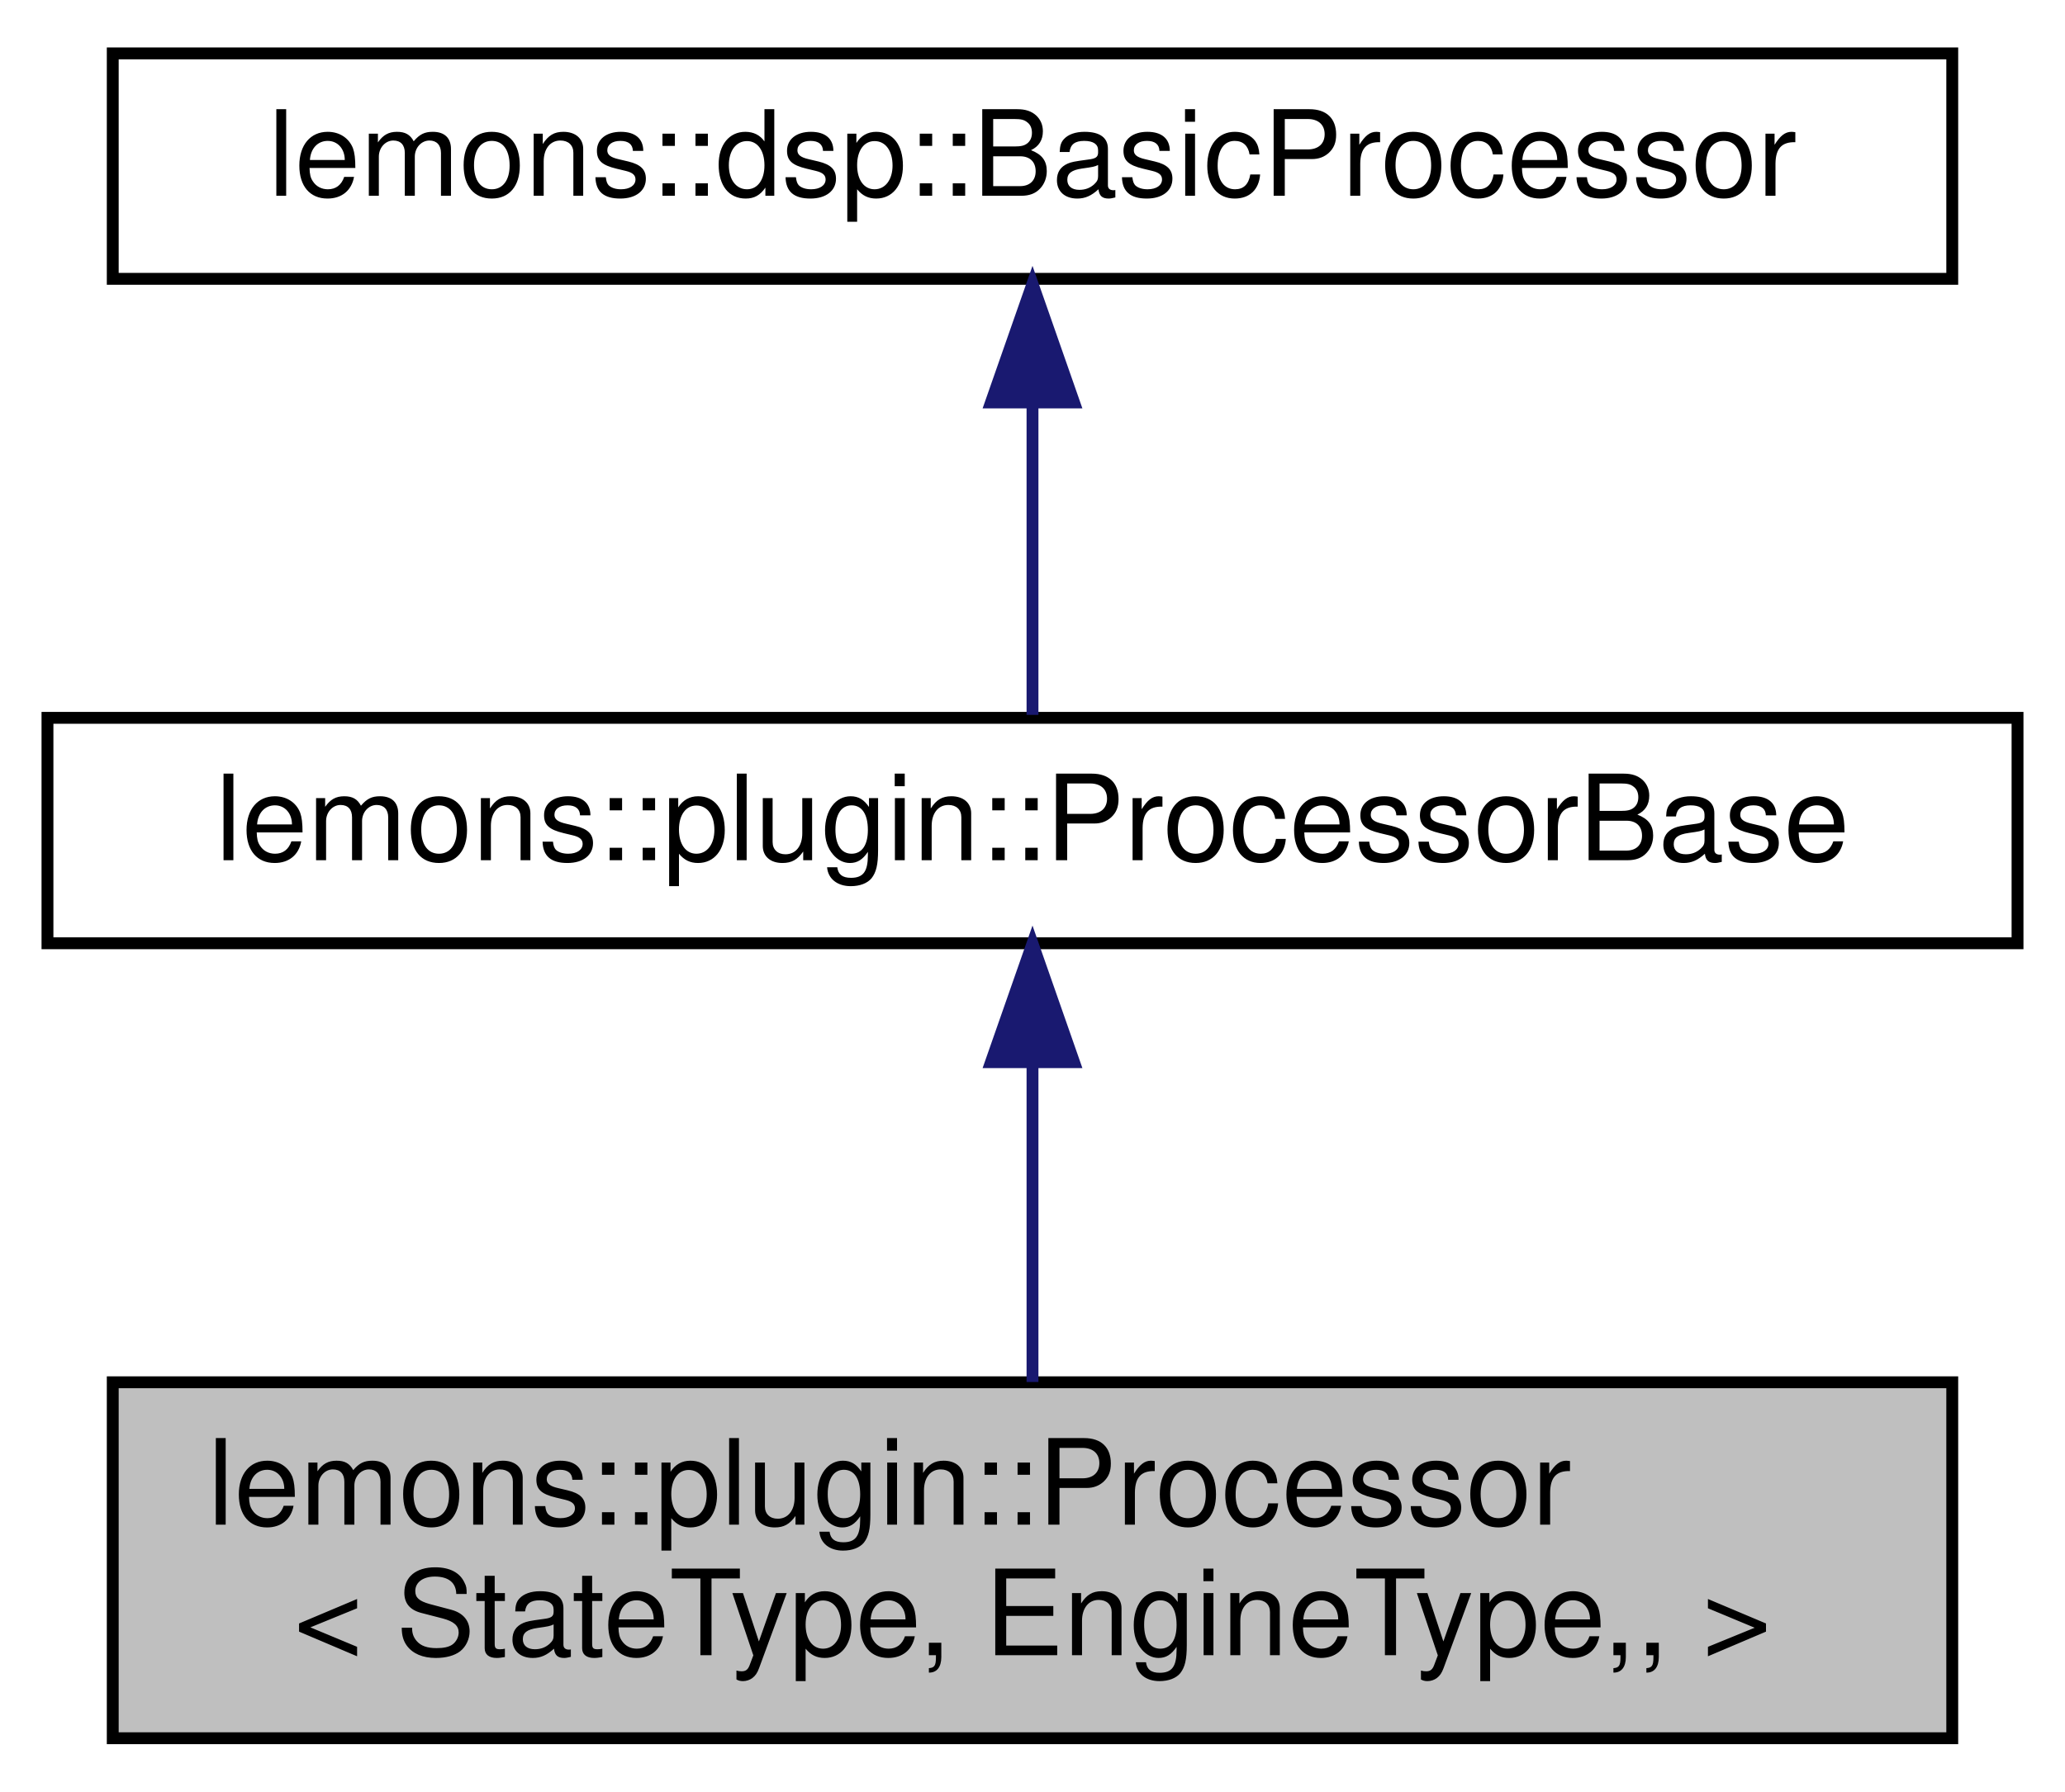
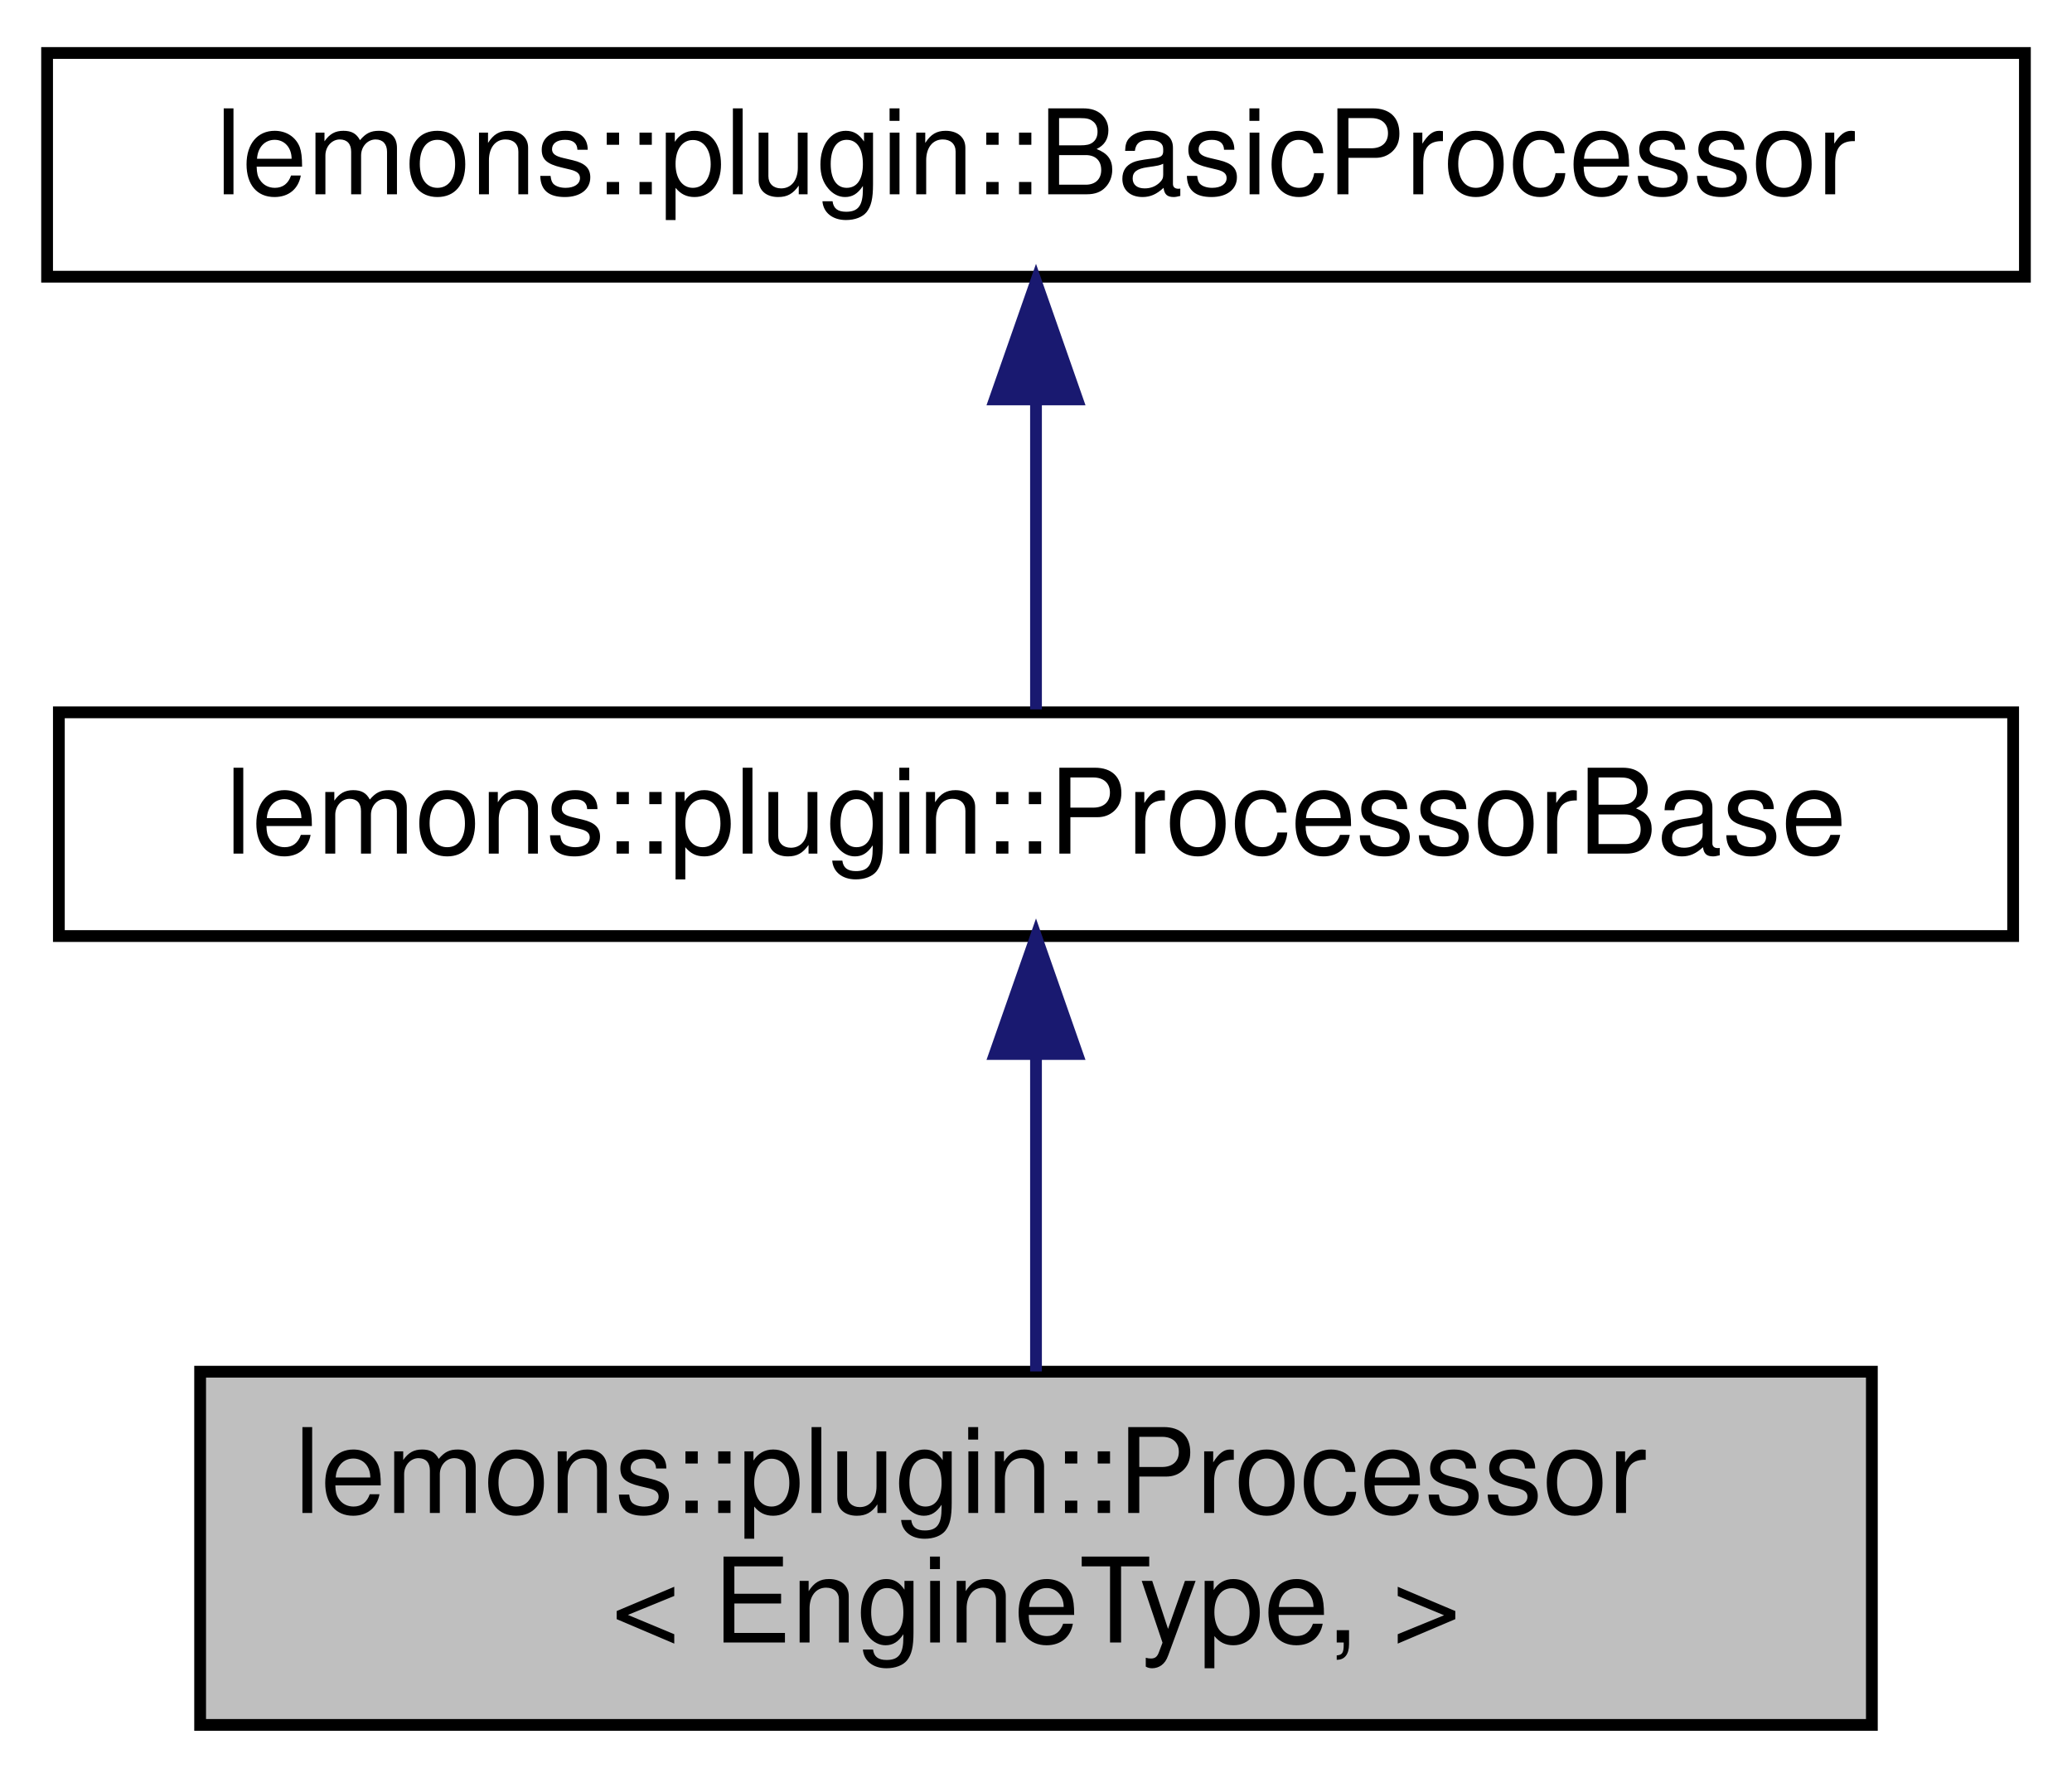
- <svg xmlns="http://www.w3.org/2000/svg" xmlns:xlink="http://www.w3.org/1999/xlink" width="174pt" height="151pt" viewBox="0.00 0.00 174.00 151.00">
+ <svg xmlns="http://www.w3.org/2000/svg" xmlns:xlink="http://www.w3.org/1999/xlink" width="176pt" height="151pt" viewBox="0.00 0.00 176.00 151.00">
  <g id="graph0" class="graph" transform="scale(1 1) rotate(0) translate(4 147)">
    <g id="node1" class="node">
      <g id="a_node1">
-         <a xlink:title="A processor class for a plugin that can simply be told the state type and engine type,...">
-           <polygon fill="#bfbfbf" stroke="black" points="5.5,-0.5 5.5,-30.5 160.5,-30.5 160.5,-0.5 5.5,-0.5" />
-           <text text-anchor="start" x="13.5" y="-18.5" font-family="Helvetica,sans-Serif" font-size="10.00">lemons::plugin::Processor</text>
-           <text text-anchor="middle" x="83" y="-7.5" font-family="Helvetica,sans-Serif" font-size="10.00">&lt; StateType, EngineType,, &gt;</text>
+         <a xlink:title="A processor class that can simply be told the templated engine type, and takes care of instantiating ...">
+           <polygon fill="#bfbfbf" stroke="black" points="13,-0.5 13,-30.5 155,-30.5 155,-0.5 13,-0.5" />
+           <text text-anchor="start" x="21" y="-18.5" font-family="Helvetica,sans-Serif" font-size="10.00">lemons::plugin::Processor</text>
+           <text text-anchor="middle" x="84" y="-7.5" font-family="Helvetica,sans-Serif" font-size="10.00">&lt; EngineType, &gt;</text>
        </a>
      </g>
    </g>
    <g id="node2" class="node">
      <g id="a_node2">
        <a xlink:href="classlemons_1_1plugin_1_1_processor_base.html" target="_top" xlink:title="Base class for a plugin processor.">
-           <polygon fill="none" stroke="black" points="0,-67.5 0,-86.5 166,-86.5 166,-67.5 0,-67.5" />
-           <text text-anchor="middle" x="83" y="-74.5" font-family="Helvetica,sans-Serif" font-size="10.00">lemons::plugin::ProcessorBase</text>
+           <polygon fill="none" stroke="black" points="1,-67.5 1,-86.5 167,-86.5 167,-67.5 1,-67.5" />
+           <text text-anchor="middle" x="84" y="-74.5" font-family="Helvetica,sans-Serif" font-size="10.00">lemons::plugin::ProcessorBase</text>
        </a>
      </g>
    </g>
    <g id="edge1" class="edge">
-       <path fill="none" stroke="midnightblue" d="M83,-57.23C83,-48.59 83,-38.5 83,-30.52" />
-       <polygon fill="midnightblue" stroke="midnightblue" points="79.5,-57.48 83,-67.48 86.5,-57.48 79.5,-57.48" />
+       <path fill="none" stroke="midnightblue" d="M84,-57.23C84,-48.59 84,-38.5 84,-30.52" />
+       <polygon fill="midnightblue" stroke="midnightblue" points="80.5,-57.48 84,-67.48 87.5,-57.48 80.5,-57.48" />
    </g>
    <g id="node3" class="node">
      <g id="a_node3">
-         <a xlink:href="classlemons_1_1dsp_1_1_basic_processor.html" target="_top" xlink:title="A default implementation of a basic, generic juce AudioProcessor.">
-           <polygon fill="none" stroke="black" points="5.5,-123.5 5.5,-142.5 160.5,-142.5 160.5,-123.5 5.5,-123.5" />
-           <text text-anchor="middle" x="83" y="-130.5" font-family="Helvetica,sans-Serif" font-size="10.00">lemons::dsp::BasicProcessor</text>
+         <a xlink:href="classlemons_1_1plugin_1_1_basic_processor.html" target="_top" xlink:title="A default implementation of a basic, generic juce AudioProcessor.">
+           <polygon fill="none" stroke="black" points="0,-123.5 0,-142.5 168,-142.5 168,-123.5 0,-123.5" />
+           <text text-anchor="middle" x="84" y="-130.5" font-family="Helvetica,sans-Serif" font-size="10.00">lemons::plugin::BasicProcessor</text>
        </a>
      </g>
    </g>
    <g id="edge2" class="edge">
-       <path fill="none" stroke="midnightblue" d="M83,-112.8C83,-103.91 83,-93.78 83,-86.75" />
-       <polygon fill="midnightblue" stroke="midnightblue" points="79.5,-113.08 83,-123.08 86.5,-113.08 79.5,-113.08" />
+       <path fill="none" stroke="midnightblue" d="M84,-112.8C84,-103.91 84,-93.78 84,-86.75" />
+       <polygon fill="midnightblue" stroke="midnightblue" points="80.5,-113.08 84,-123.08 87.5,-113.08 80.5,-113.08" />
    </g>
  </g>
</svg>
